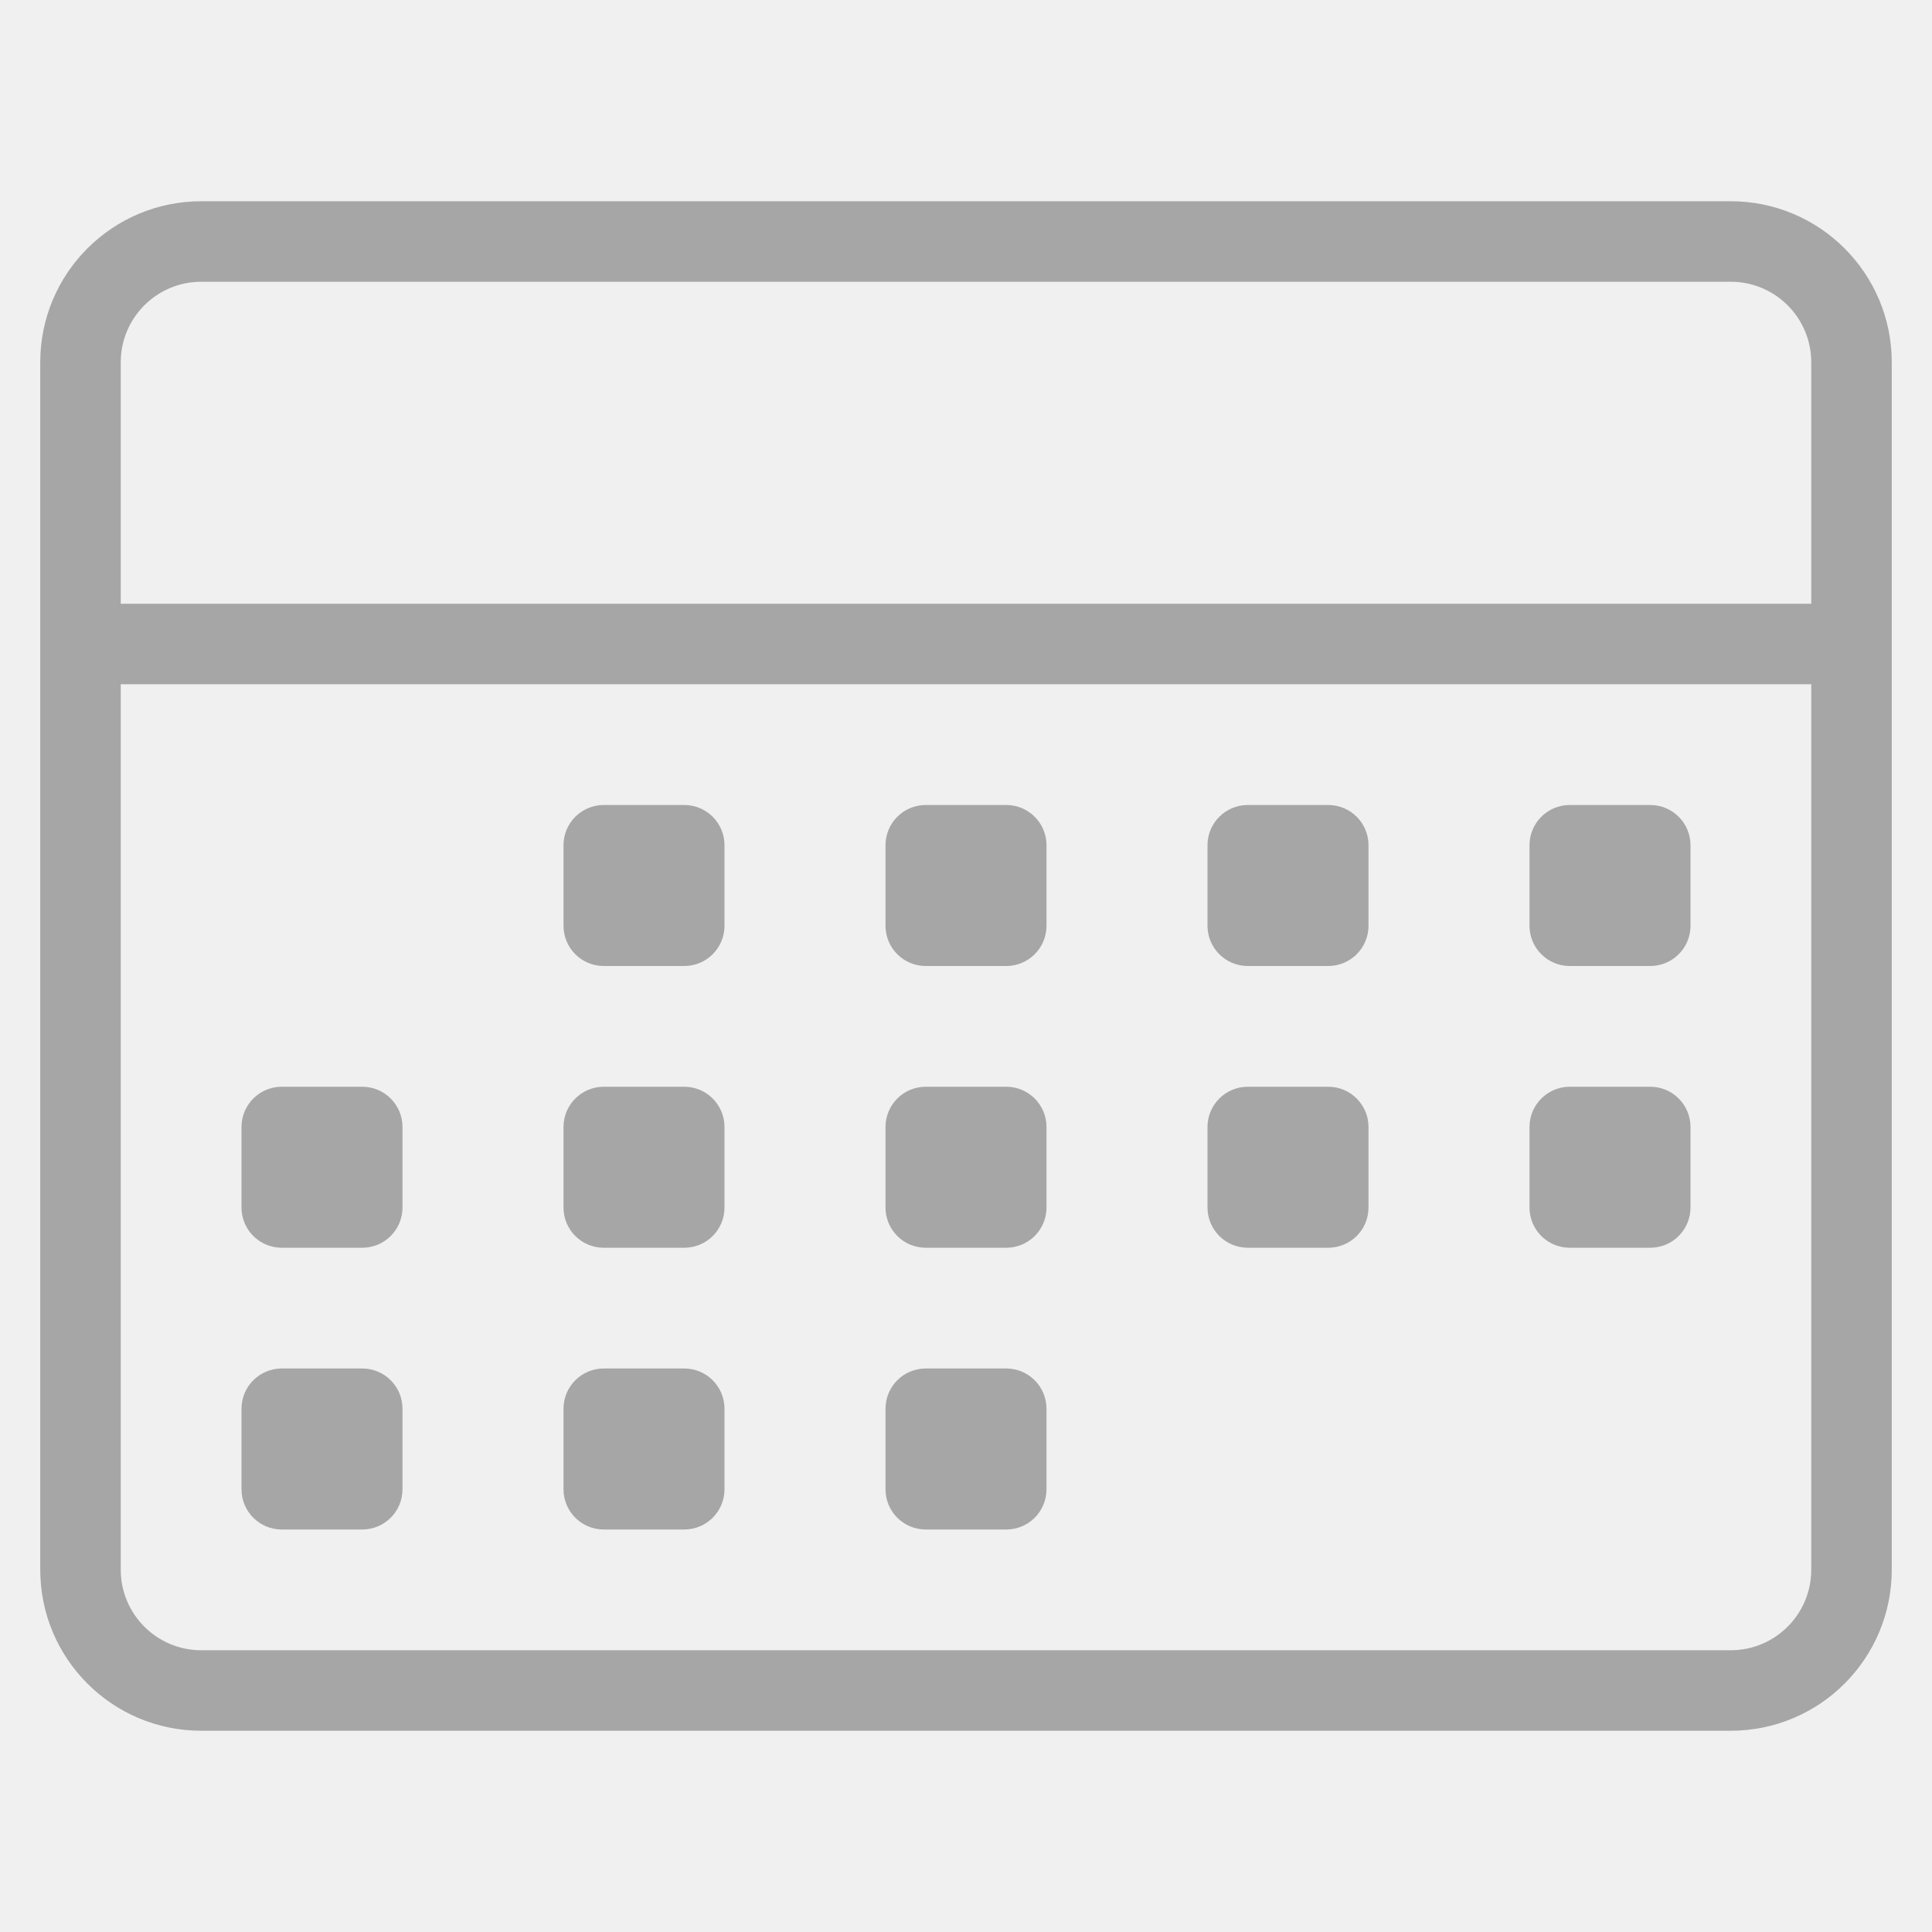
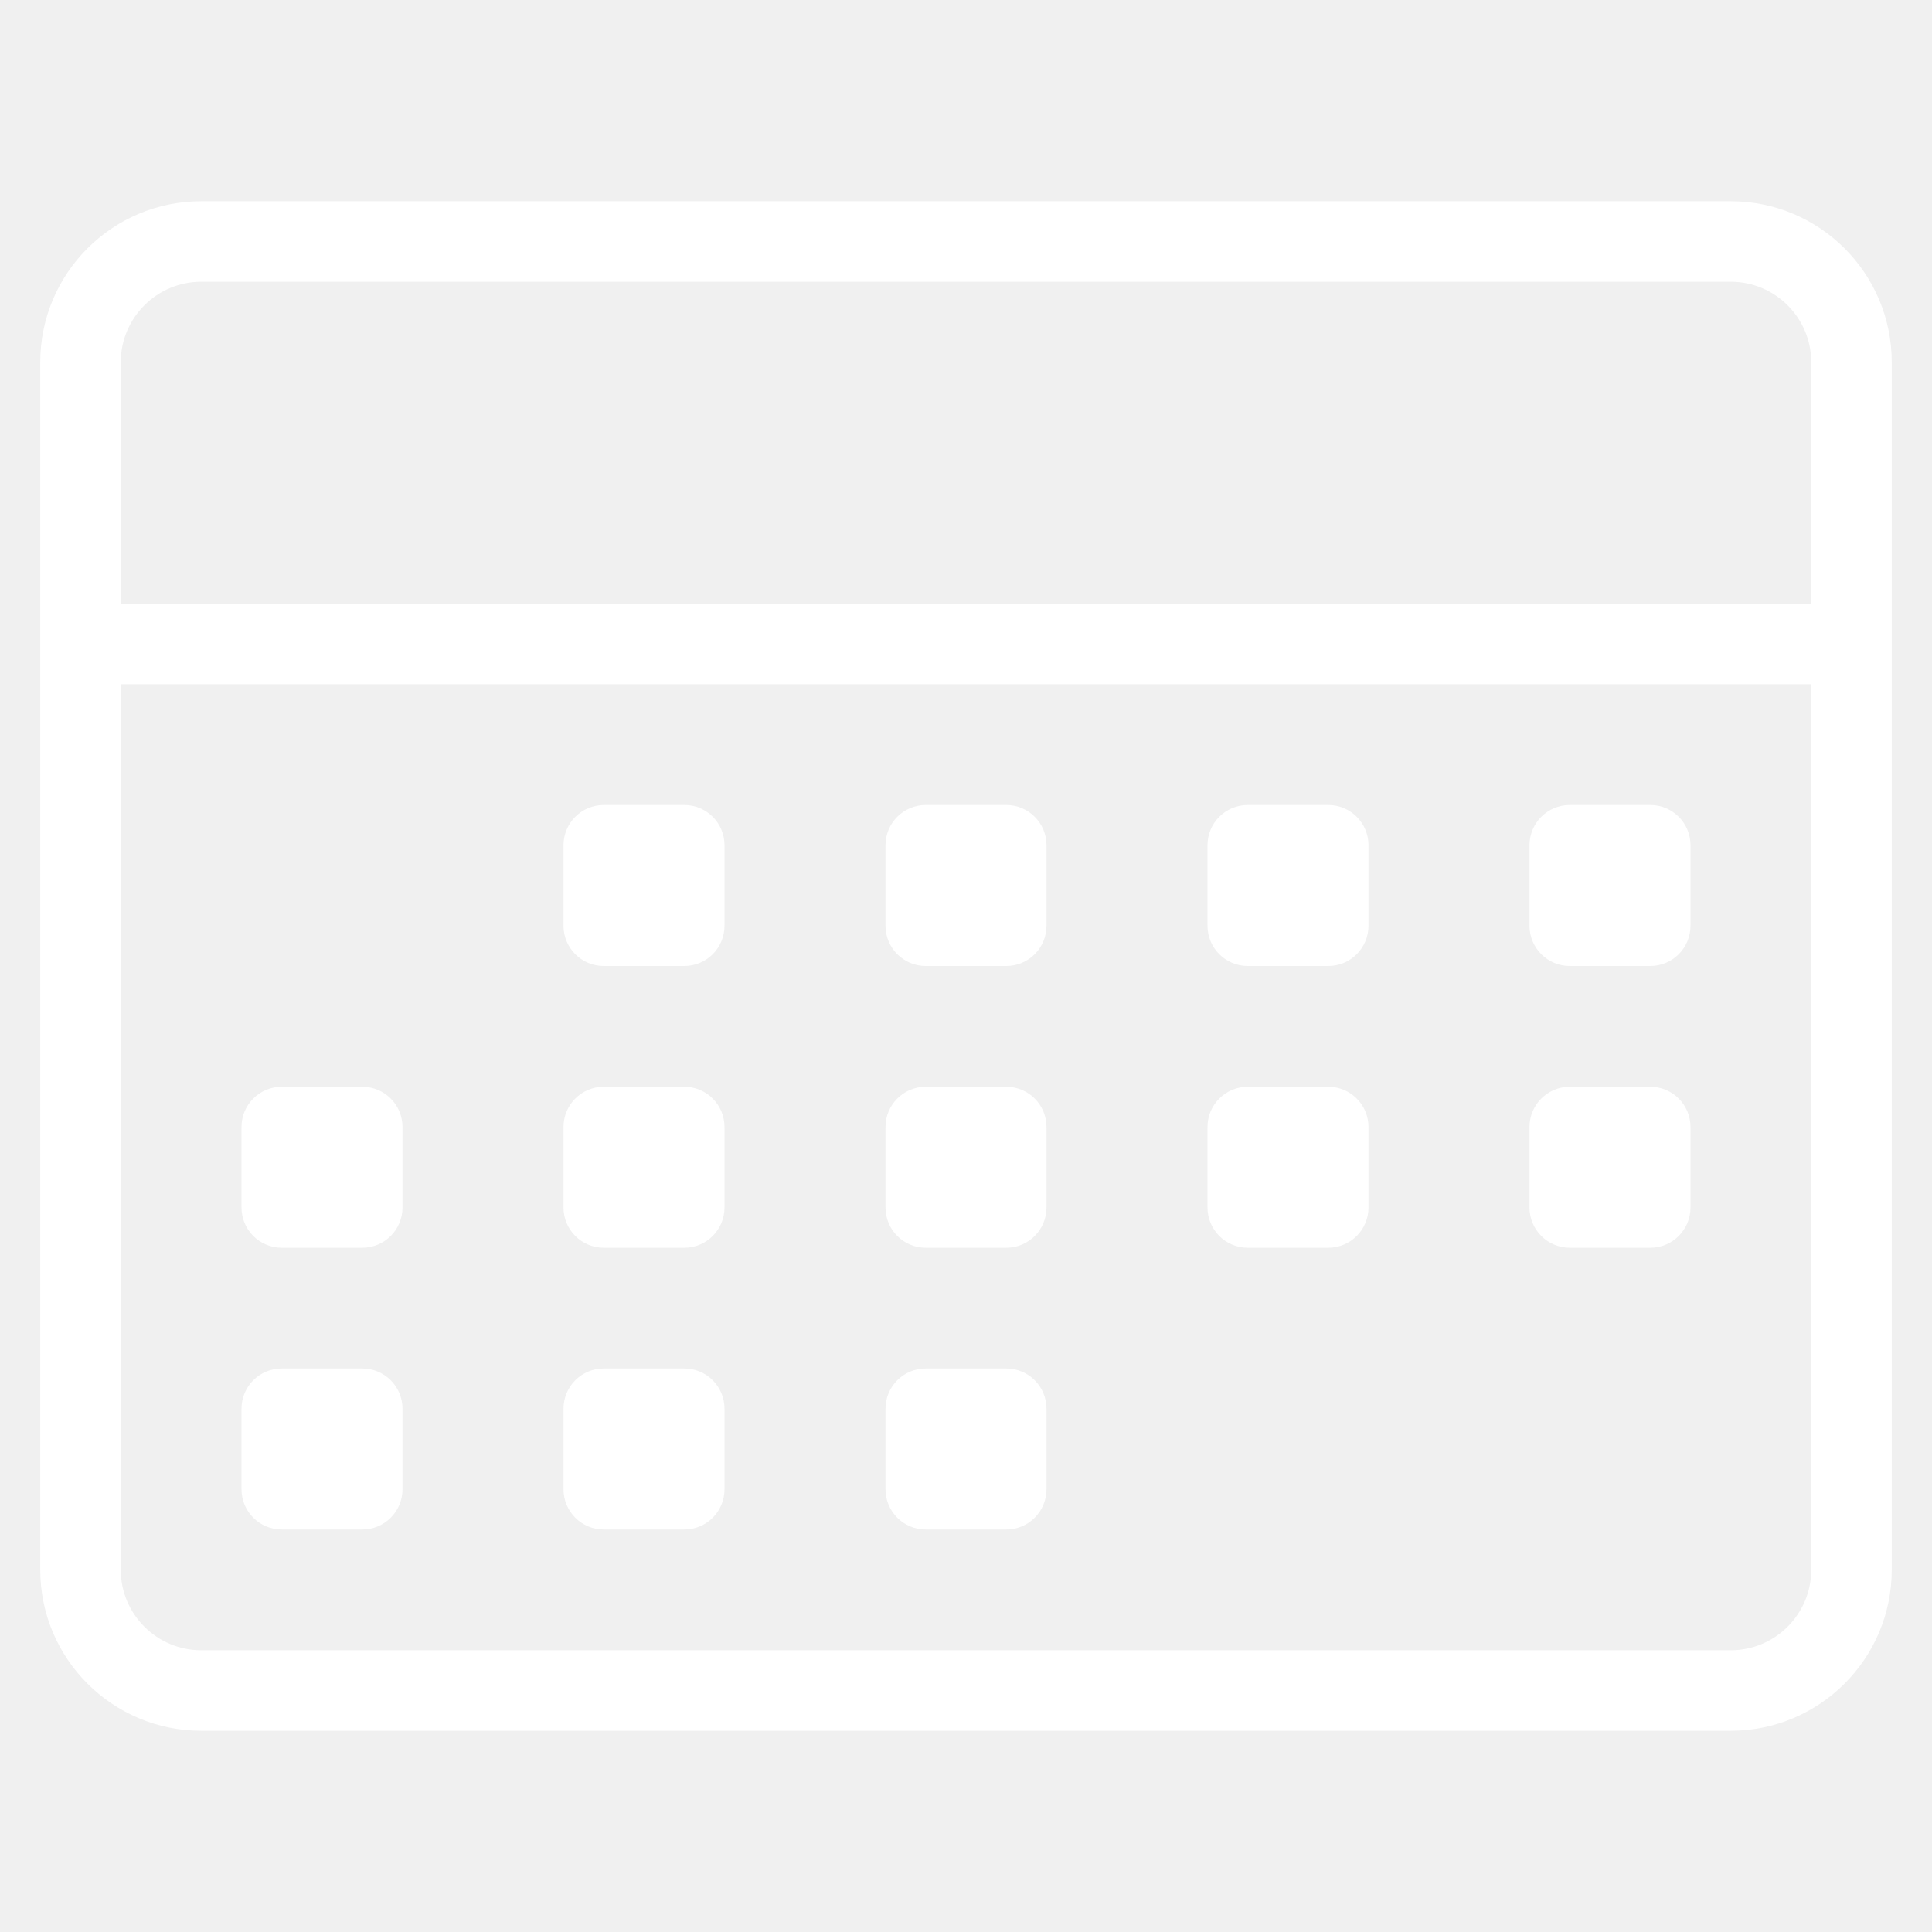
<svg xmlns="http://www.w3.org/2000/svg" enable-background="new 0 0 48 48" height="48px" id="Layer_1" version="1.1" viewBox="0 0 48 48" width="48px" xml:space="preserve">
-   <path style="fill: #A6A6A6;" clip-rule="evenodd" d="M43,43H5c-2.209,0-4-1.791-4-4V9c0-2.209,1.791-4,4-4h38c2.209,0,4,1.791,4,4v30  C47,41.209,45.209,43,43,43z M45,9c0-1.104-0.896-2-2-2H5C3.896,7,3,7.896,3,9v6h42V9z M45,17H3v22c0,1.104,0.896,2,2,2h38  c1.104,0,2-0.896,2-2V17z M41,31h-2c-0.552,0-1-0.447-1-1v-2c0-0.552,0.448-1,1-1h2c0.553,0,1,0.448,1,1v2  C42,30.553,41.553,31,41,31z M41,24h-2c-0.552,0-1-0.447-1-1v-2c0-0.553,0.448-1,1-1h2c0.553,0,1,0.447,1,1v2  C42,23.553,41.553,24,41,24z M33,31h-2c-0.552,0-1-0.447-1-1v-2c0-0.552,0.448-1,1-1h2c0.553,0,1,0.448,1,1v2  C34,30.553,33.553,31,33,31z M33,24h-2c-0.552,0-1-0.447-1-1v-2c0-0.553,0.448-1,1-1h2c0.553,0,1,0.447,1,1v2  C34,23.553,33.553,24,33,24z M25,31h-2c-0.553,0-1-0.447-1-1v-2c0-0.552,0.447-1,1-1h2c0.553,0,1,0.448,1,1v2  C26,30.553,25.553,31,25,31z M25,24h-2c-0.553,0-1-0.447-1-1v-2c0-0.553,0.447-1,1-1h2c0.553,0,1,0.447,1,1v2  C26,23.553,25.553,24,25,24z M17,38h-2c-0.553,0-1-0.447-1-1v-2c0-0.553,0.447-1,1-1h2c0.553,0,1,0.447,1,1v2  C18,37.553,17.553,38,17,38z M17,31h-2c-0.553,0-1-0.447-1-1v-2c0-0.552,0.447-1,1-1h2c0.553,0,1,0.448,1,1v2  C18,30.553,17.553,31,17,31z M17,24h-2c-0.553,0-1-0.447-1-1v-2c0-0.553,0.447-1,1-1h2c0.553,0,1,0.447,1,1v2  C18,23.553,17.553,24,17,24z M9,38H7c-0.553,0-1-0.447-1-1v-2c0-0.553,0.447-1,1-1h2c0.553,0,1,0.447,1,1v2C10,37.553,9.553,38,9,38  z M9,31H7c-0.553,0-1-0.447-1-1v-2c0-0.552,0.447-1,1-1h2c0.553,0,1,0.448,1,1v2C10,30.553,9.553,31,9,31z M23,34h2  c0.553,0,1,0.447,1,1v2c0,0.553-0.447,1-1,1h-2c-0.553,0-1-0.447-1-1v-2C22,34.447,22.447,34,23,34z" fill-rule="evenodd" />
+   <path style="fill: white;" clip-rule="evenodd" d="M43,43H5c-2.209,0-4-1.791-4-4V9c0-2.209,1.791-4,4-4h38c2.209,0,4,1.791,4,4v30  C47,41.209,45.209,43,43,43z M45,9c0-1.104-0.896-2-2-2H5C3.896,7,3,7.896,3,9v6h42V9z M45,17H3v22c0,1.104,0.896,2,2,2h38  c1.104,0,2-0.896,2-2V17z M41,31h-2c-0.552,0-1-0.447-1-1v-2c0-0.552,0.448-1,1-1h2c0.553,0,1,0.448,1,1v2  C42,30.553,41.553,31,41,31z M41,24h-2c-0.552,0-1-0.447-1-1v-2c0-0.553,0.448-1,1-1h2c0.553,0,1,0.447,1,1v2  C42,23.553,41.553,24,41,24z M33,31h-2c-0.552,0-1-0.447-1-1v-2c0-0.552,0.448-1,1-1h2c0.553,0,1,0.448,1,1v2  C34,30.553,33.553,31,33,31z M33,24h-2c-0.552,0-1-0.447-1-1v-2c0-0.553,0.448-1,1-1h2c0.553,0,1,0.447,1,1v2  C34,23.553,33.553,24,33,24z M25,31h-2c-0.553,0-1-0.447-1-1v-2c0-0.552,0.447-1,1-1h2c0.553,0,1,0.448,1,1v2  C26,30.553,25.553,31,25,31z M25,24h-2c-0.553,0-1-0.447-1-1v-2c0-0.553,0.447-1,1-1h2c0.553,0,1,0.447,1,1v2  C26,23.553,25.553,24,25,24z M17,38h-2c-0.553,0-1-0.447-1-1v-2c0-0.553,0.447-1,1-1h2c0.553,0,1,0.447,1,1v2  C18,37.553,17.553,38,17,38z M17,31h-2c-0.553,0-1-0.447-1-1v-2c0-0.552,0.447-1,1-1h2c0.553,0,1,0.448,1,1v2  C18,30.553,17.553,31,17,31z M17,24h-2c-0.553,0-1-0.447-1-1v-2c0-0.553,0.447-1,1-1h2c0.553,0,1,0.447,1,1v2  C18,23.553,17.553,24,17,24z M9,38H7c-0.553,0-1-0.447-1-1v-2c0-0.553,0.447-1,1-1h2c0.553,0,1,0.447,1,1v2C10,37.553,9.553,38,9,38  z M9,31H7c-0.553,0-1-0.447-1-1v-2c0-0.552,0.447-1,1-1h2c0.553,0,1,0.448,1,1v2C10,30.553,9.553,31,9,31z M23,34h2  c0.553,0,1,0.447,1,1v2c0,0.553-0.447,1-1,1h-2c-0.553,0-1-0.447-1-1v-2C22,34.447,22.447,34,23,34z" fill-rule="evenodd" />
</svg>
